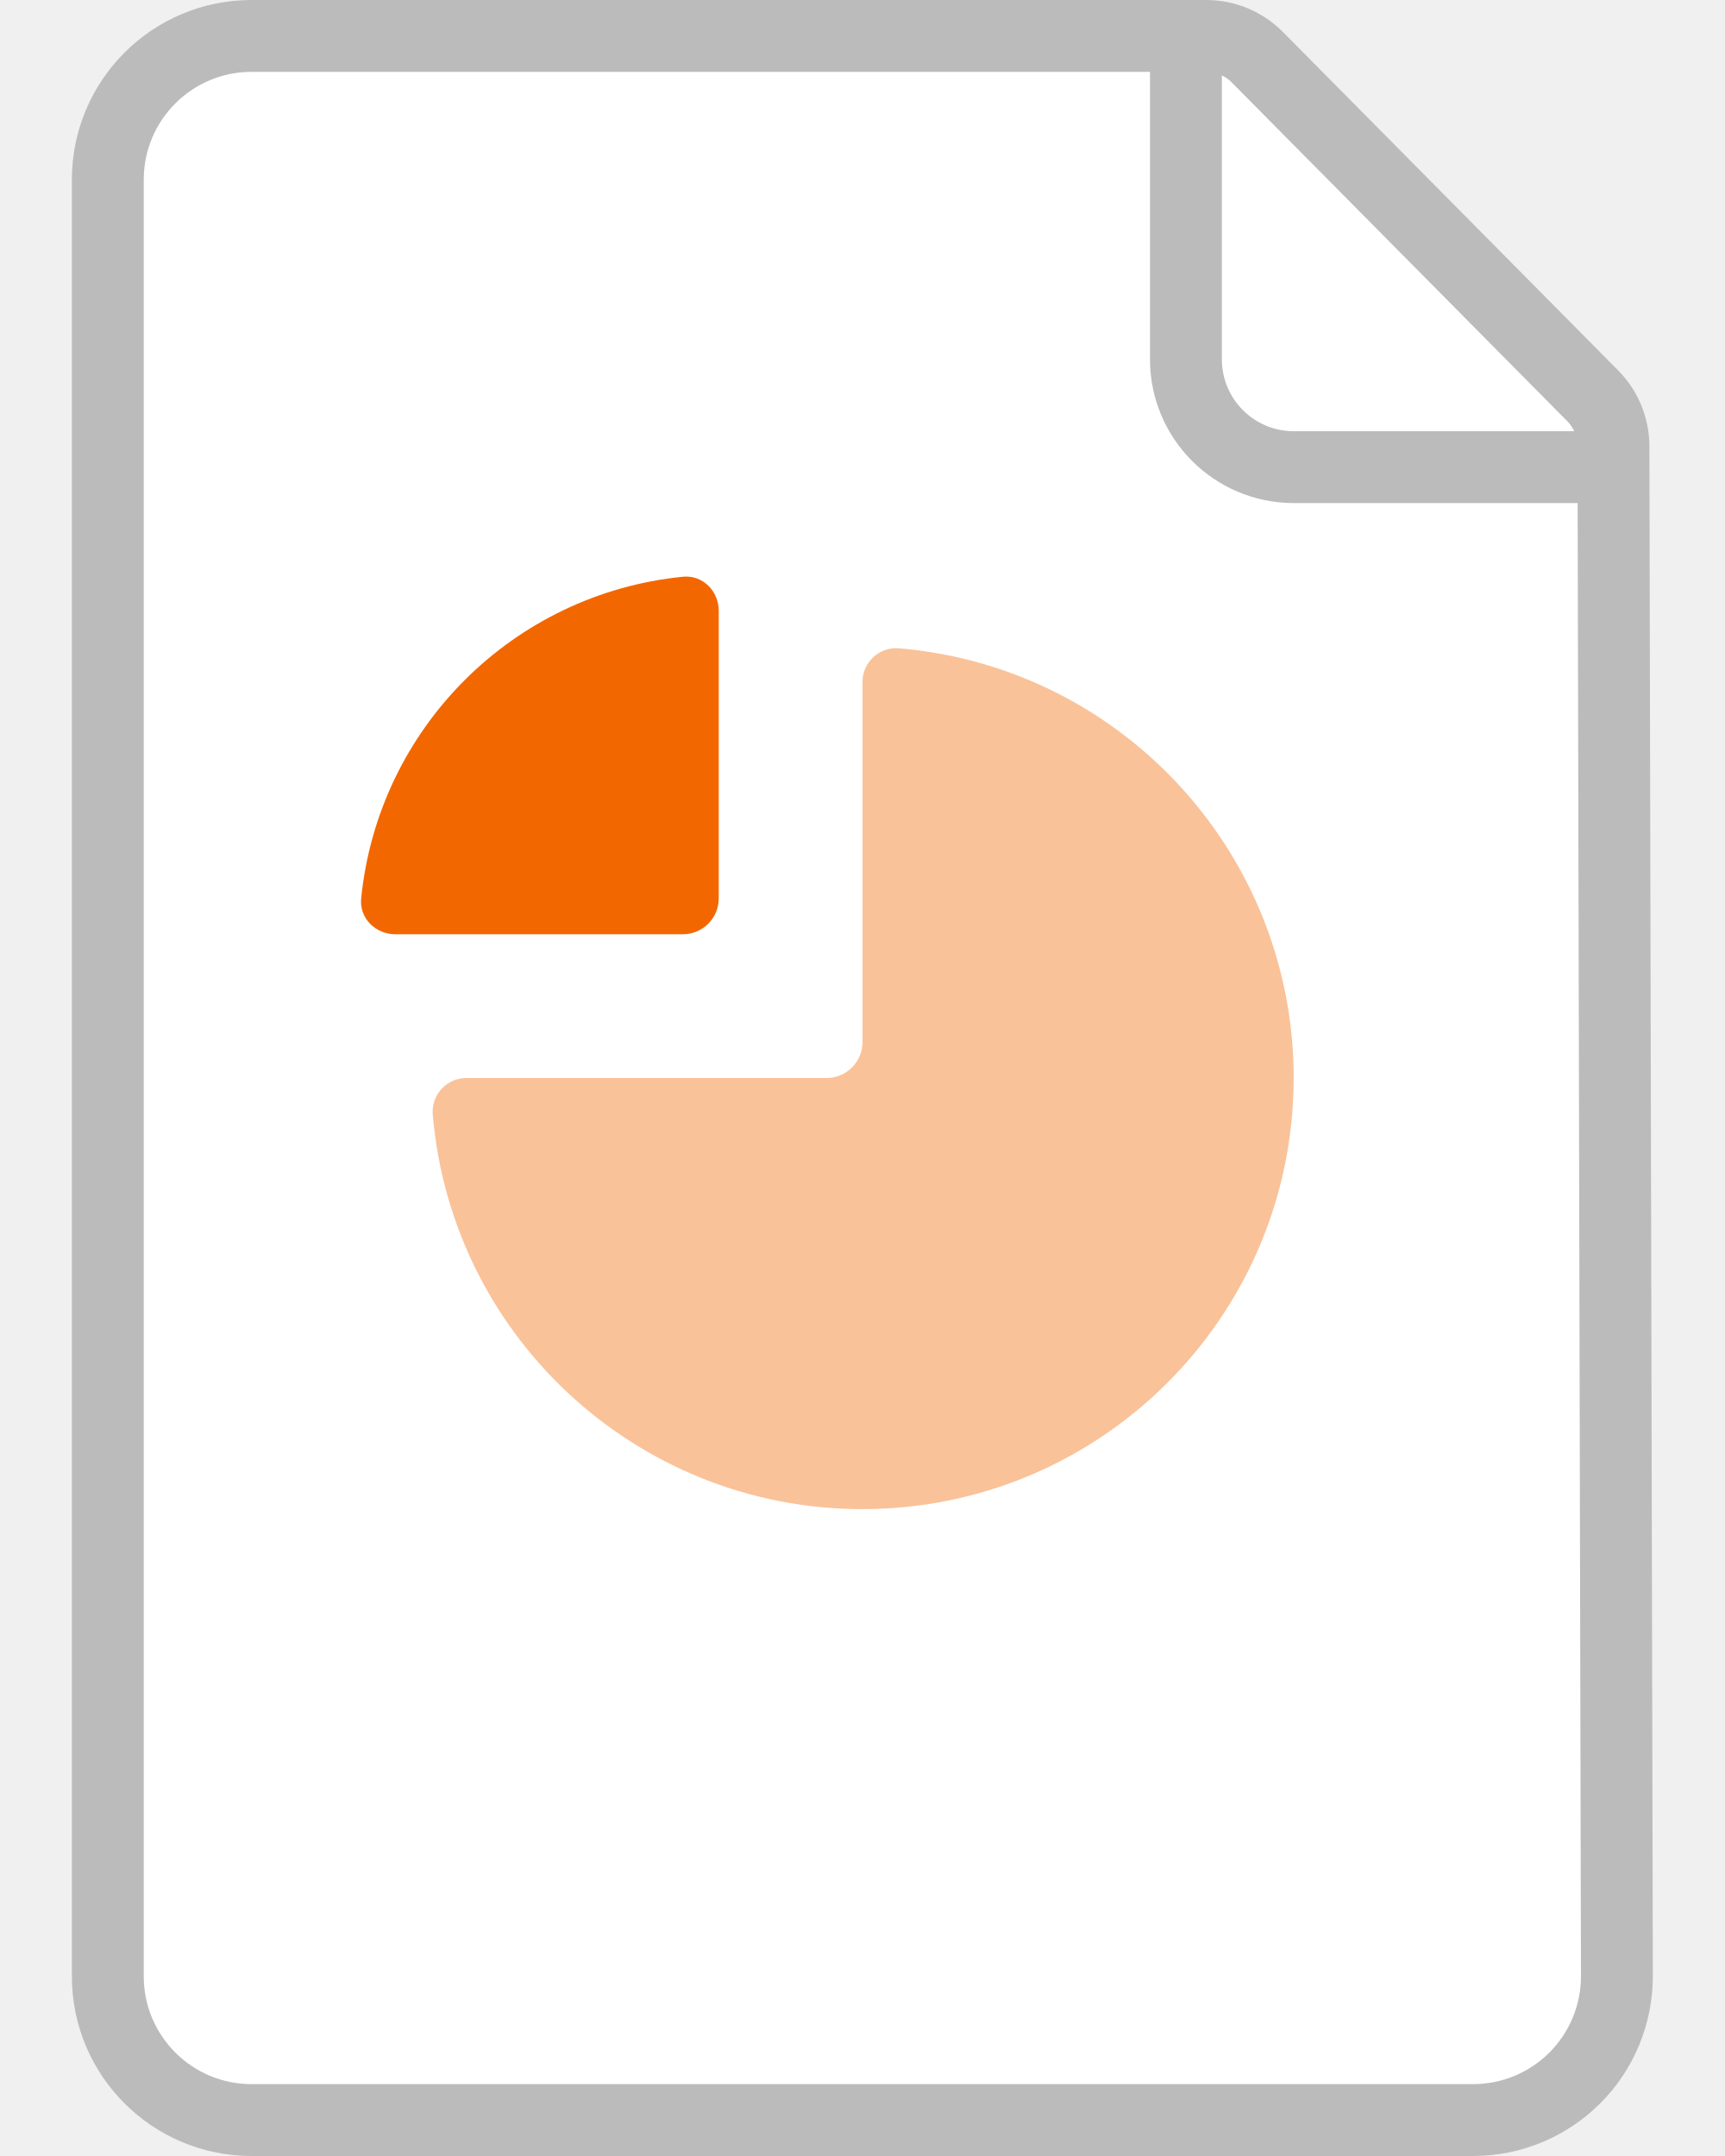
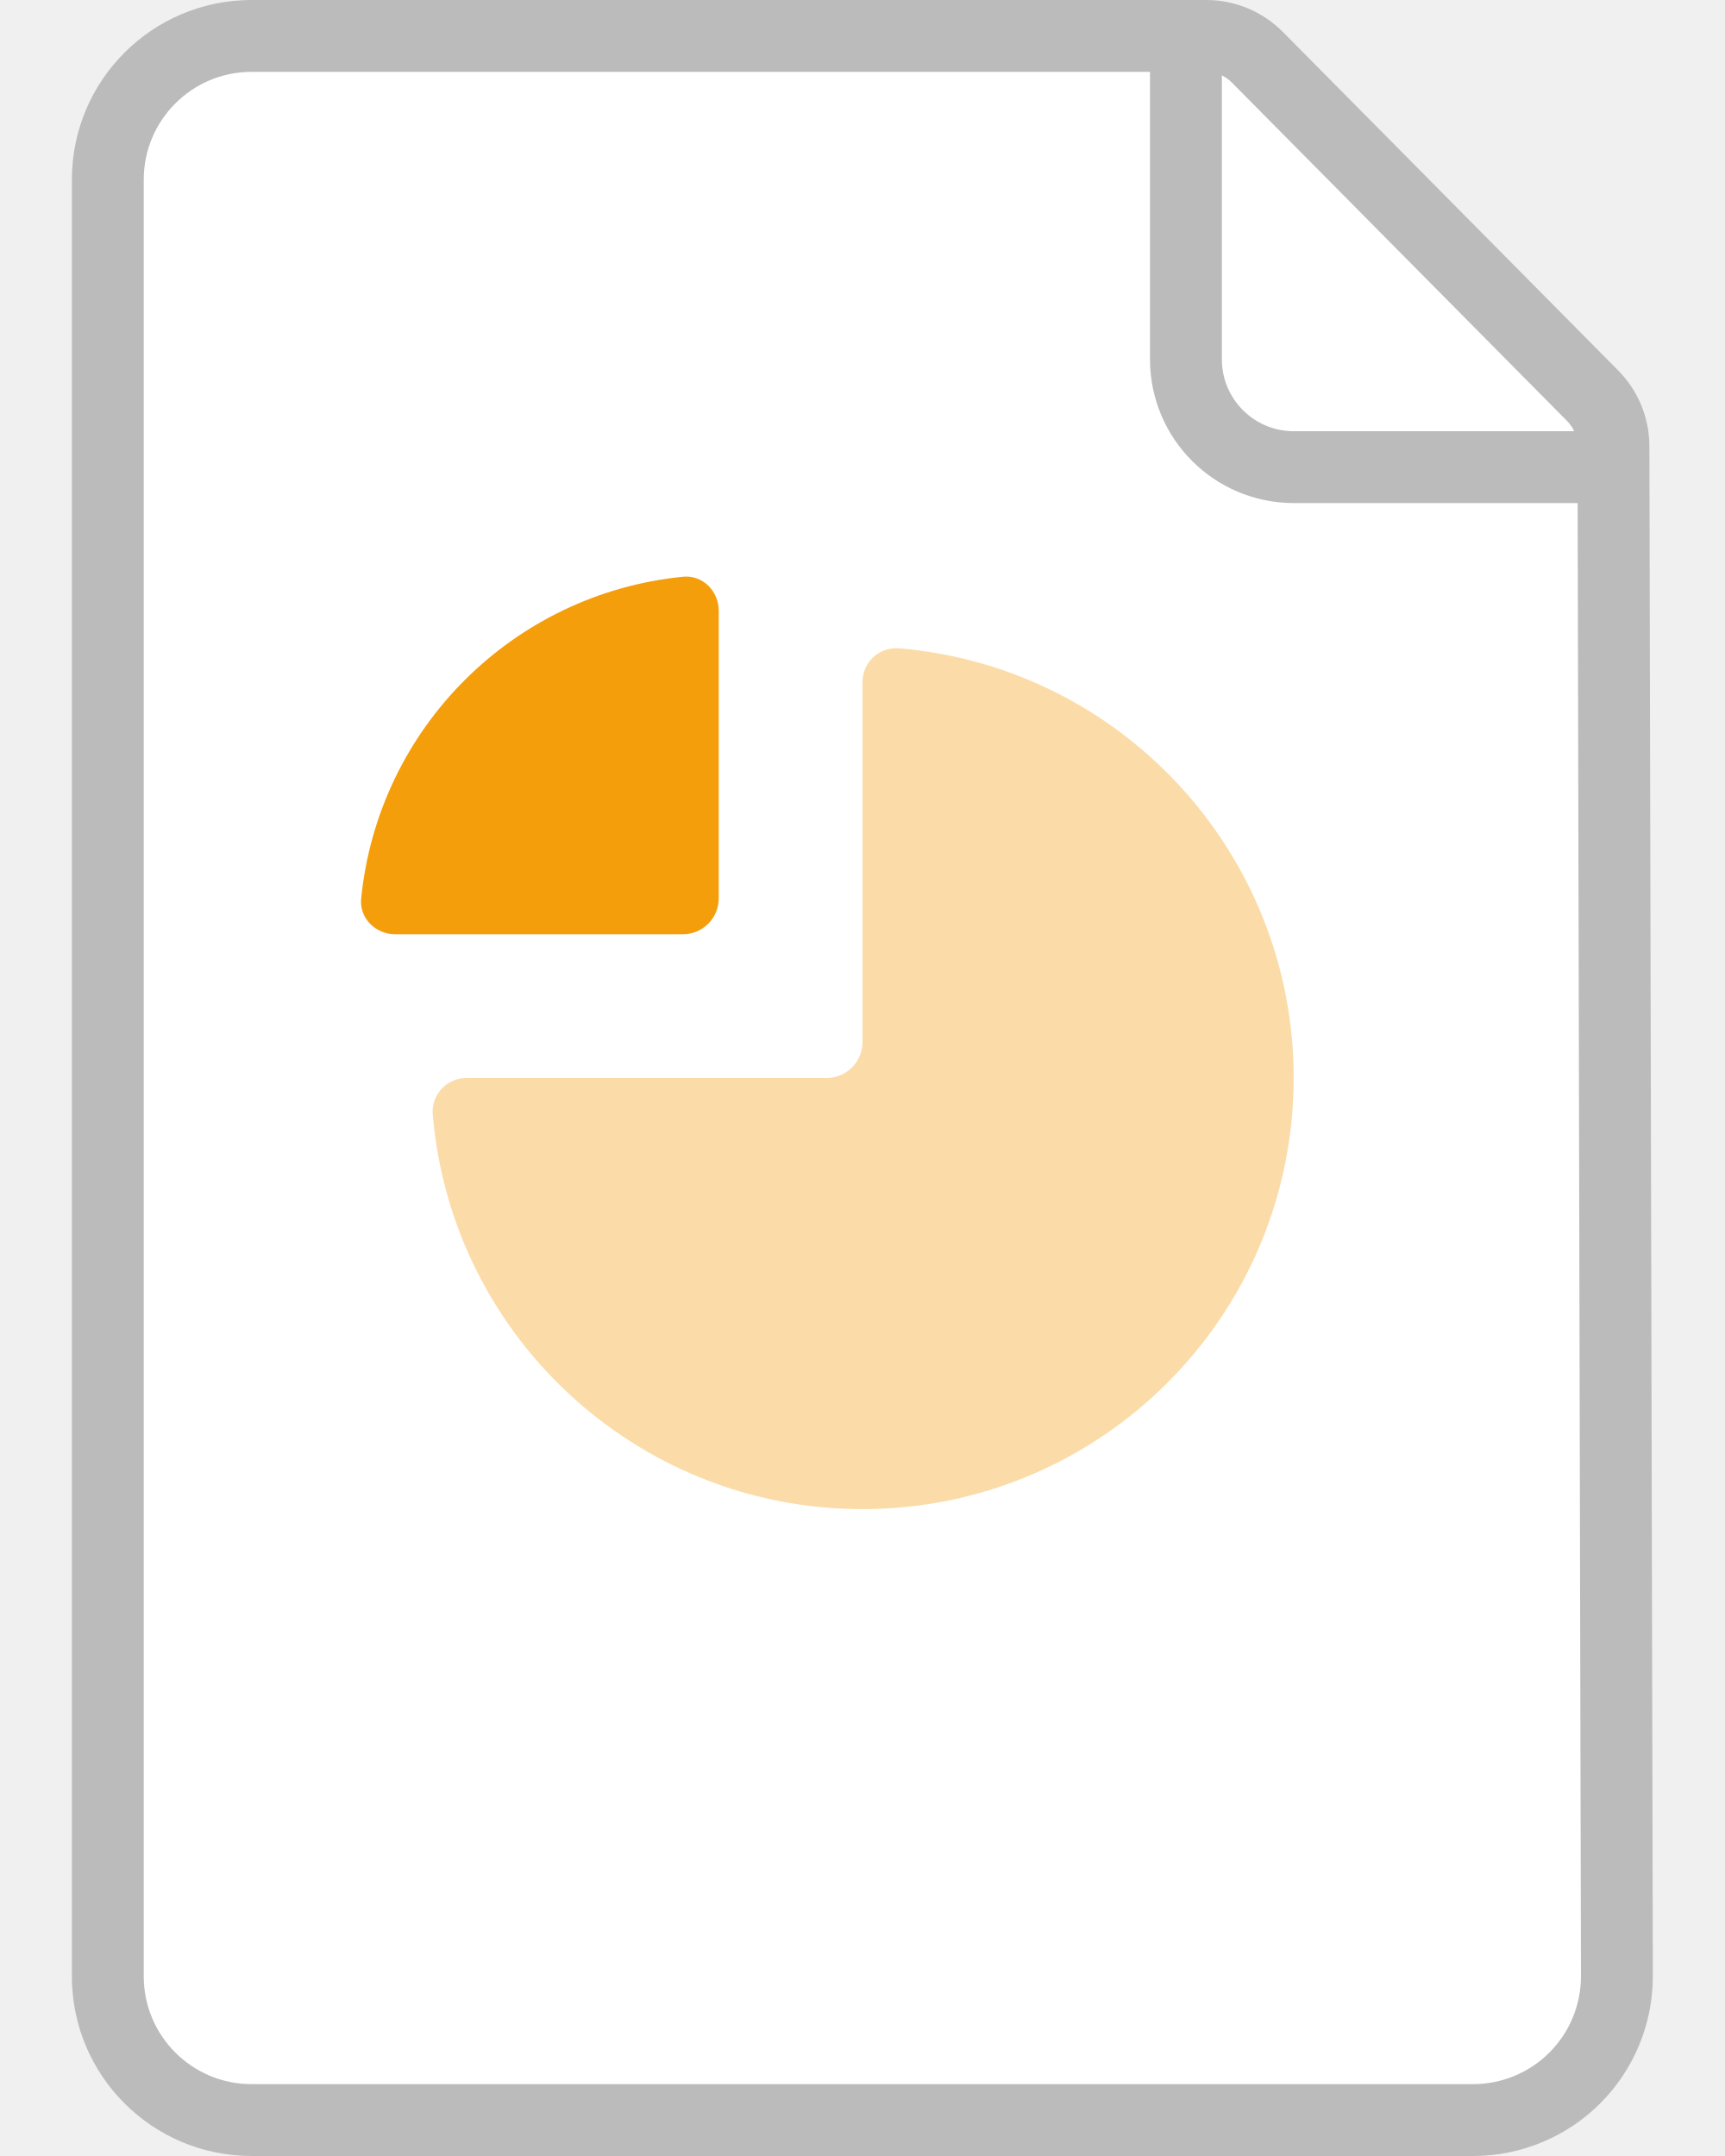
<svg xmlns="http://www.w3.org/2000/svg" width="24" height="30" viewBox="0 0 24 30" fill="none">
  <path d="M1.5 2.5a2 2 0 0 1 2-2h13.283a1 1 0 0 1 .71.296l4.665 4.71a1 1 0 0 1 .29.701l.048 21.289a2 2 0 0 1-2 2.004H3.5a2 2 0 0 1-2-2z" fill="#fff" stroke="#BBB" />
  <path d="M16.5.5V5A1.5 1.5 0 0 0 18 6.5h4.5" stroke="#BBB" />
-   <path d="M6.5 15h5a.5.5 0 0 0 .5-.5v-5a.47.47 0 0 1 .5-.48 6 6 0 1 1-6.48 6.48.47.47 0 0 1 .48-.5" fill="#FAC299" />
-   <path d="M5.5 13c-.276 0-.503-.225-.475-.5a5 5 0 0 1 4.476-4.475c.275-.028.499.199.499.475v4a.5.5 0 0 1-.5.5z" fill="#F36700" />
+   <path d="M6.5 15h5a.5.5 0 0 0 .5-.5v-5a.47.47 0 0 1 .5-.48 6 6 0 1 1-6.48 6.48.47.47 0 0 1 .48-.5" fill="#FBDCA8" />
+   <path d="M5.5 13c-.276 0-.503-.225-.475-.5a5 5 0 0 1 4.476-4.475c.275-.028.499.199.499.475v4a.5.5 0 0 1-.5.5z" fill="#F59E0B" />
</svg>
